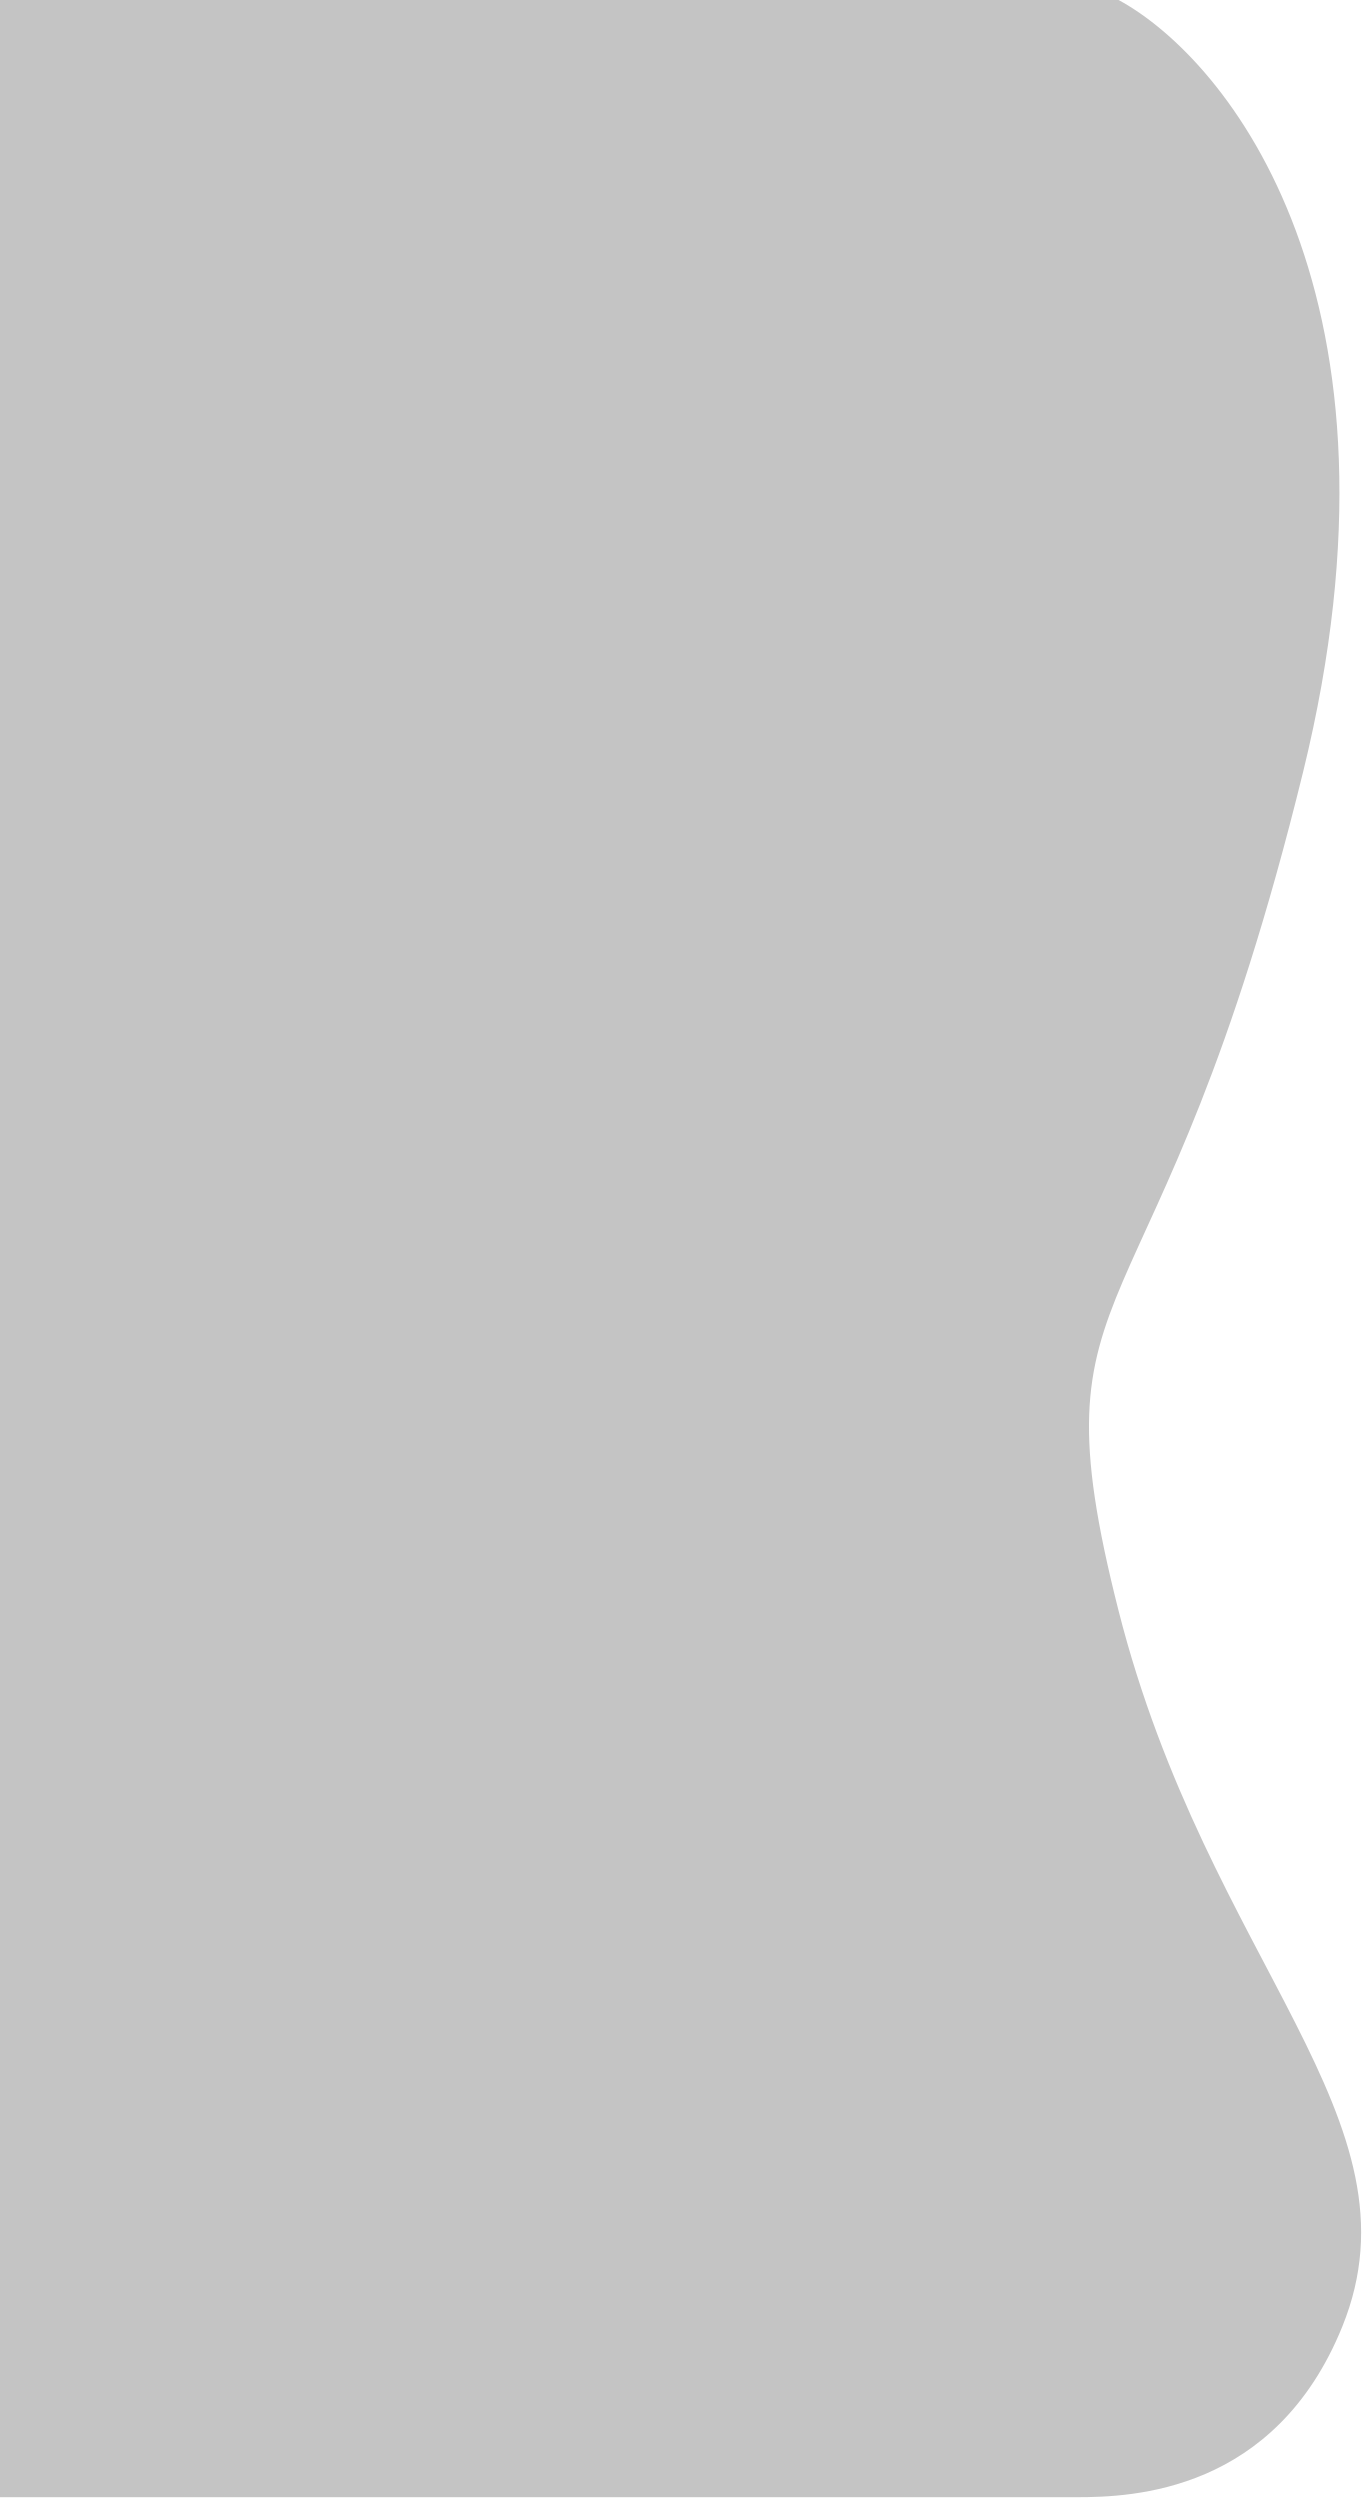
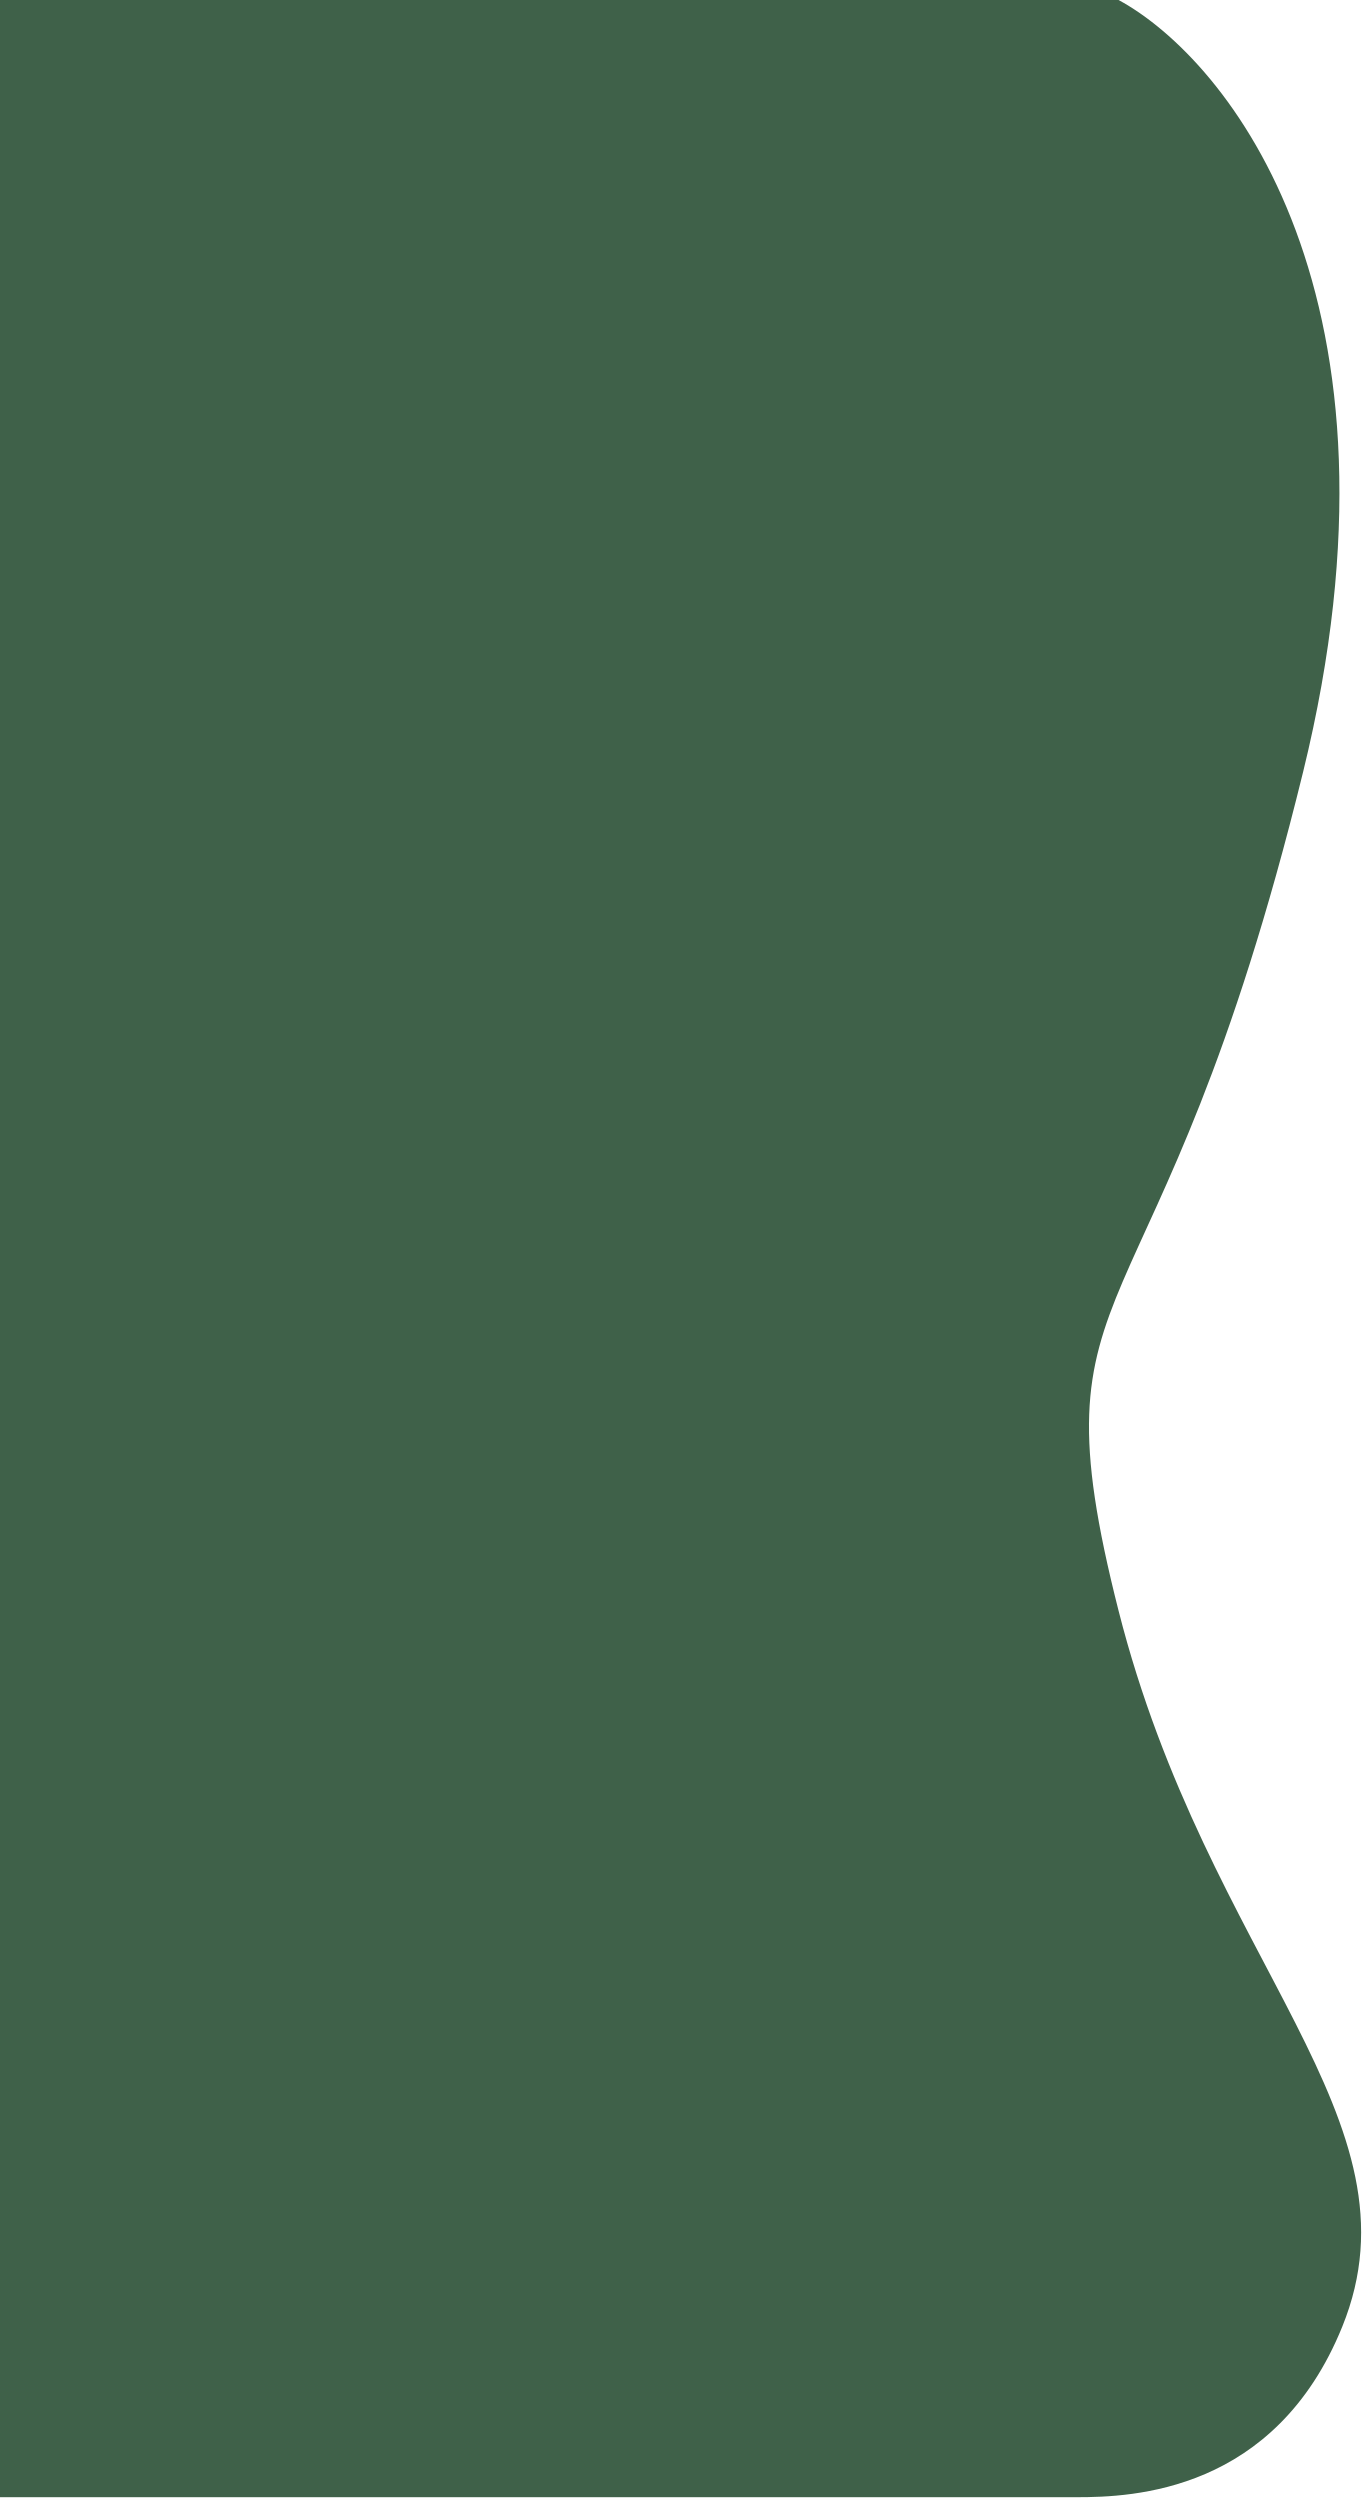
<svg xmlns="http://www.w3.org/2000/svg" width="244" height="447" viewBox="0 0 244 447" fill="none">
-   <path d="M200 0H0V446.5H192.5C202.5 446.5 228 445.6 240 416C255 379 216 351 200 288C184 225 207 244 233 138C253.8 53.2 219.667 10.667 200 0Z" fill="#C4C4C4" />
+   <path d="M200 0H0V446.5H192.5C202.5 446.5 228 445.6 240 416C255 379 216 351 200 288C184 225 207 244 233 138C253.8 53.2 219.667 10.667 200 0Z" fill="#3f6149" />
</svg>
